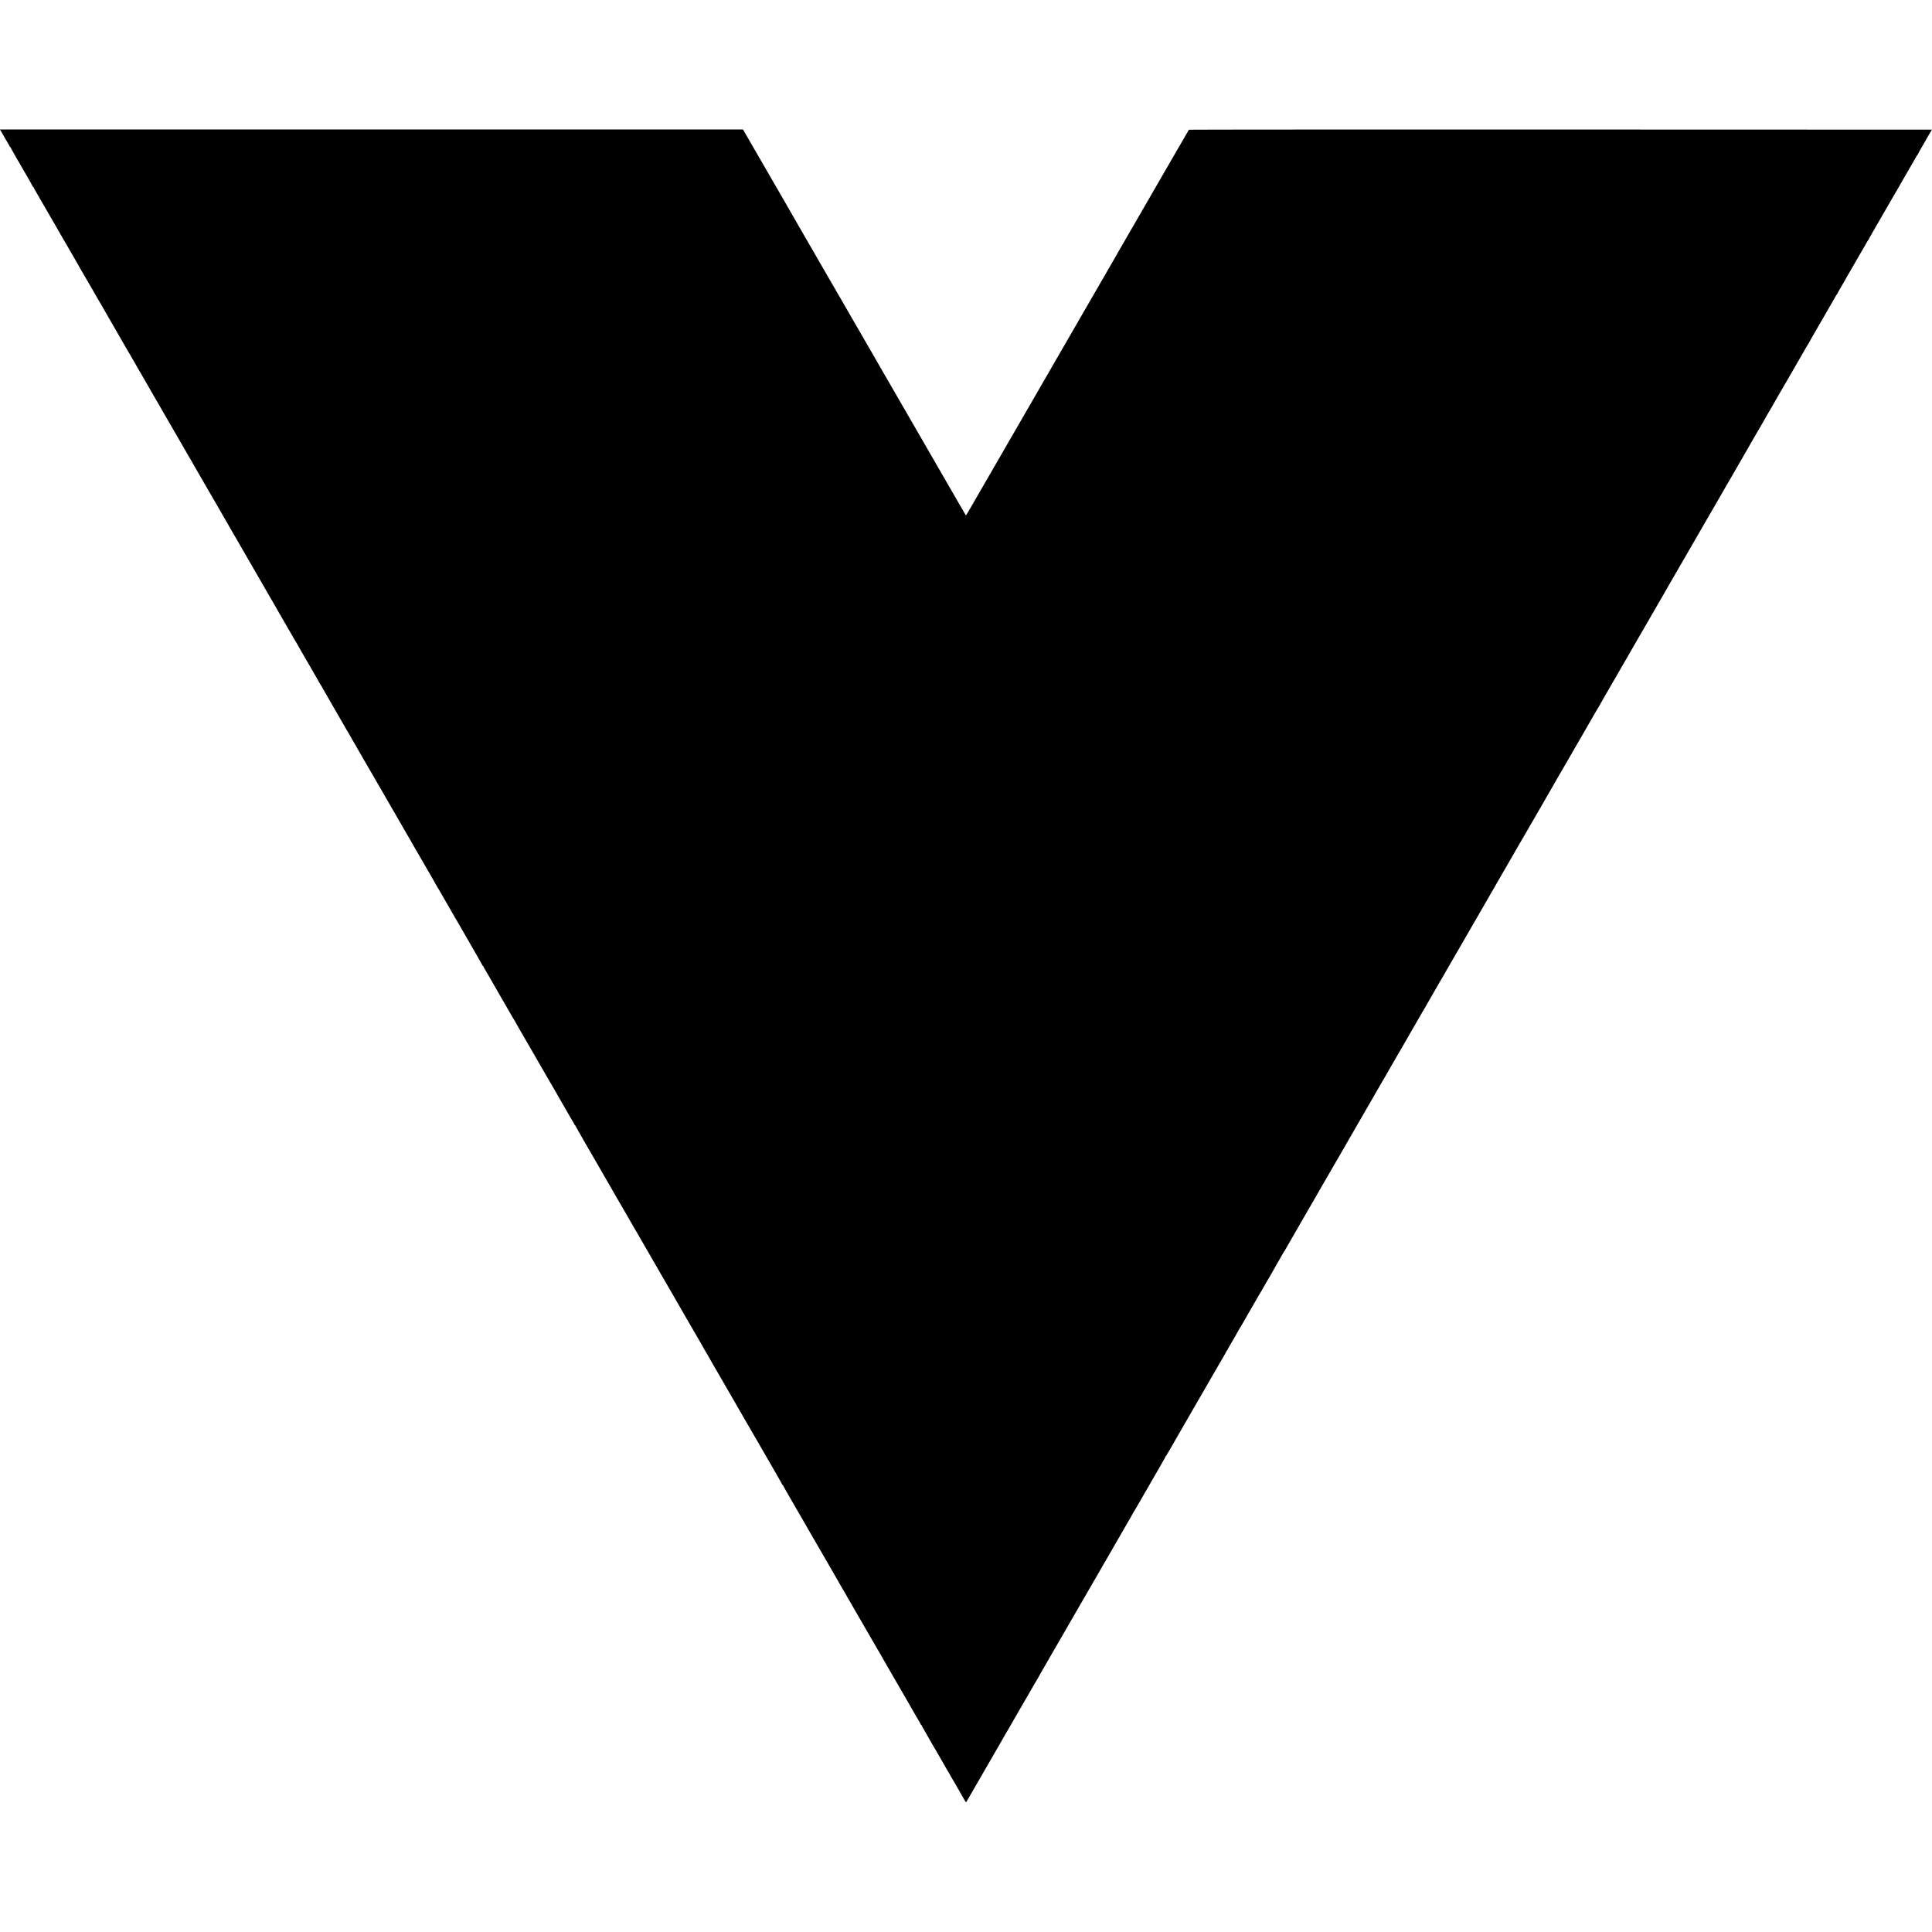
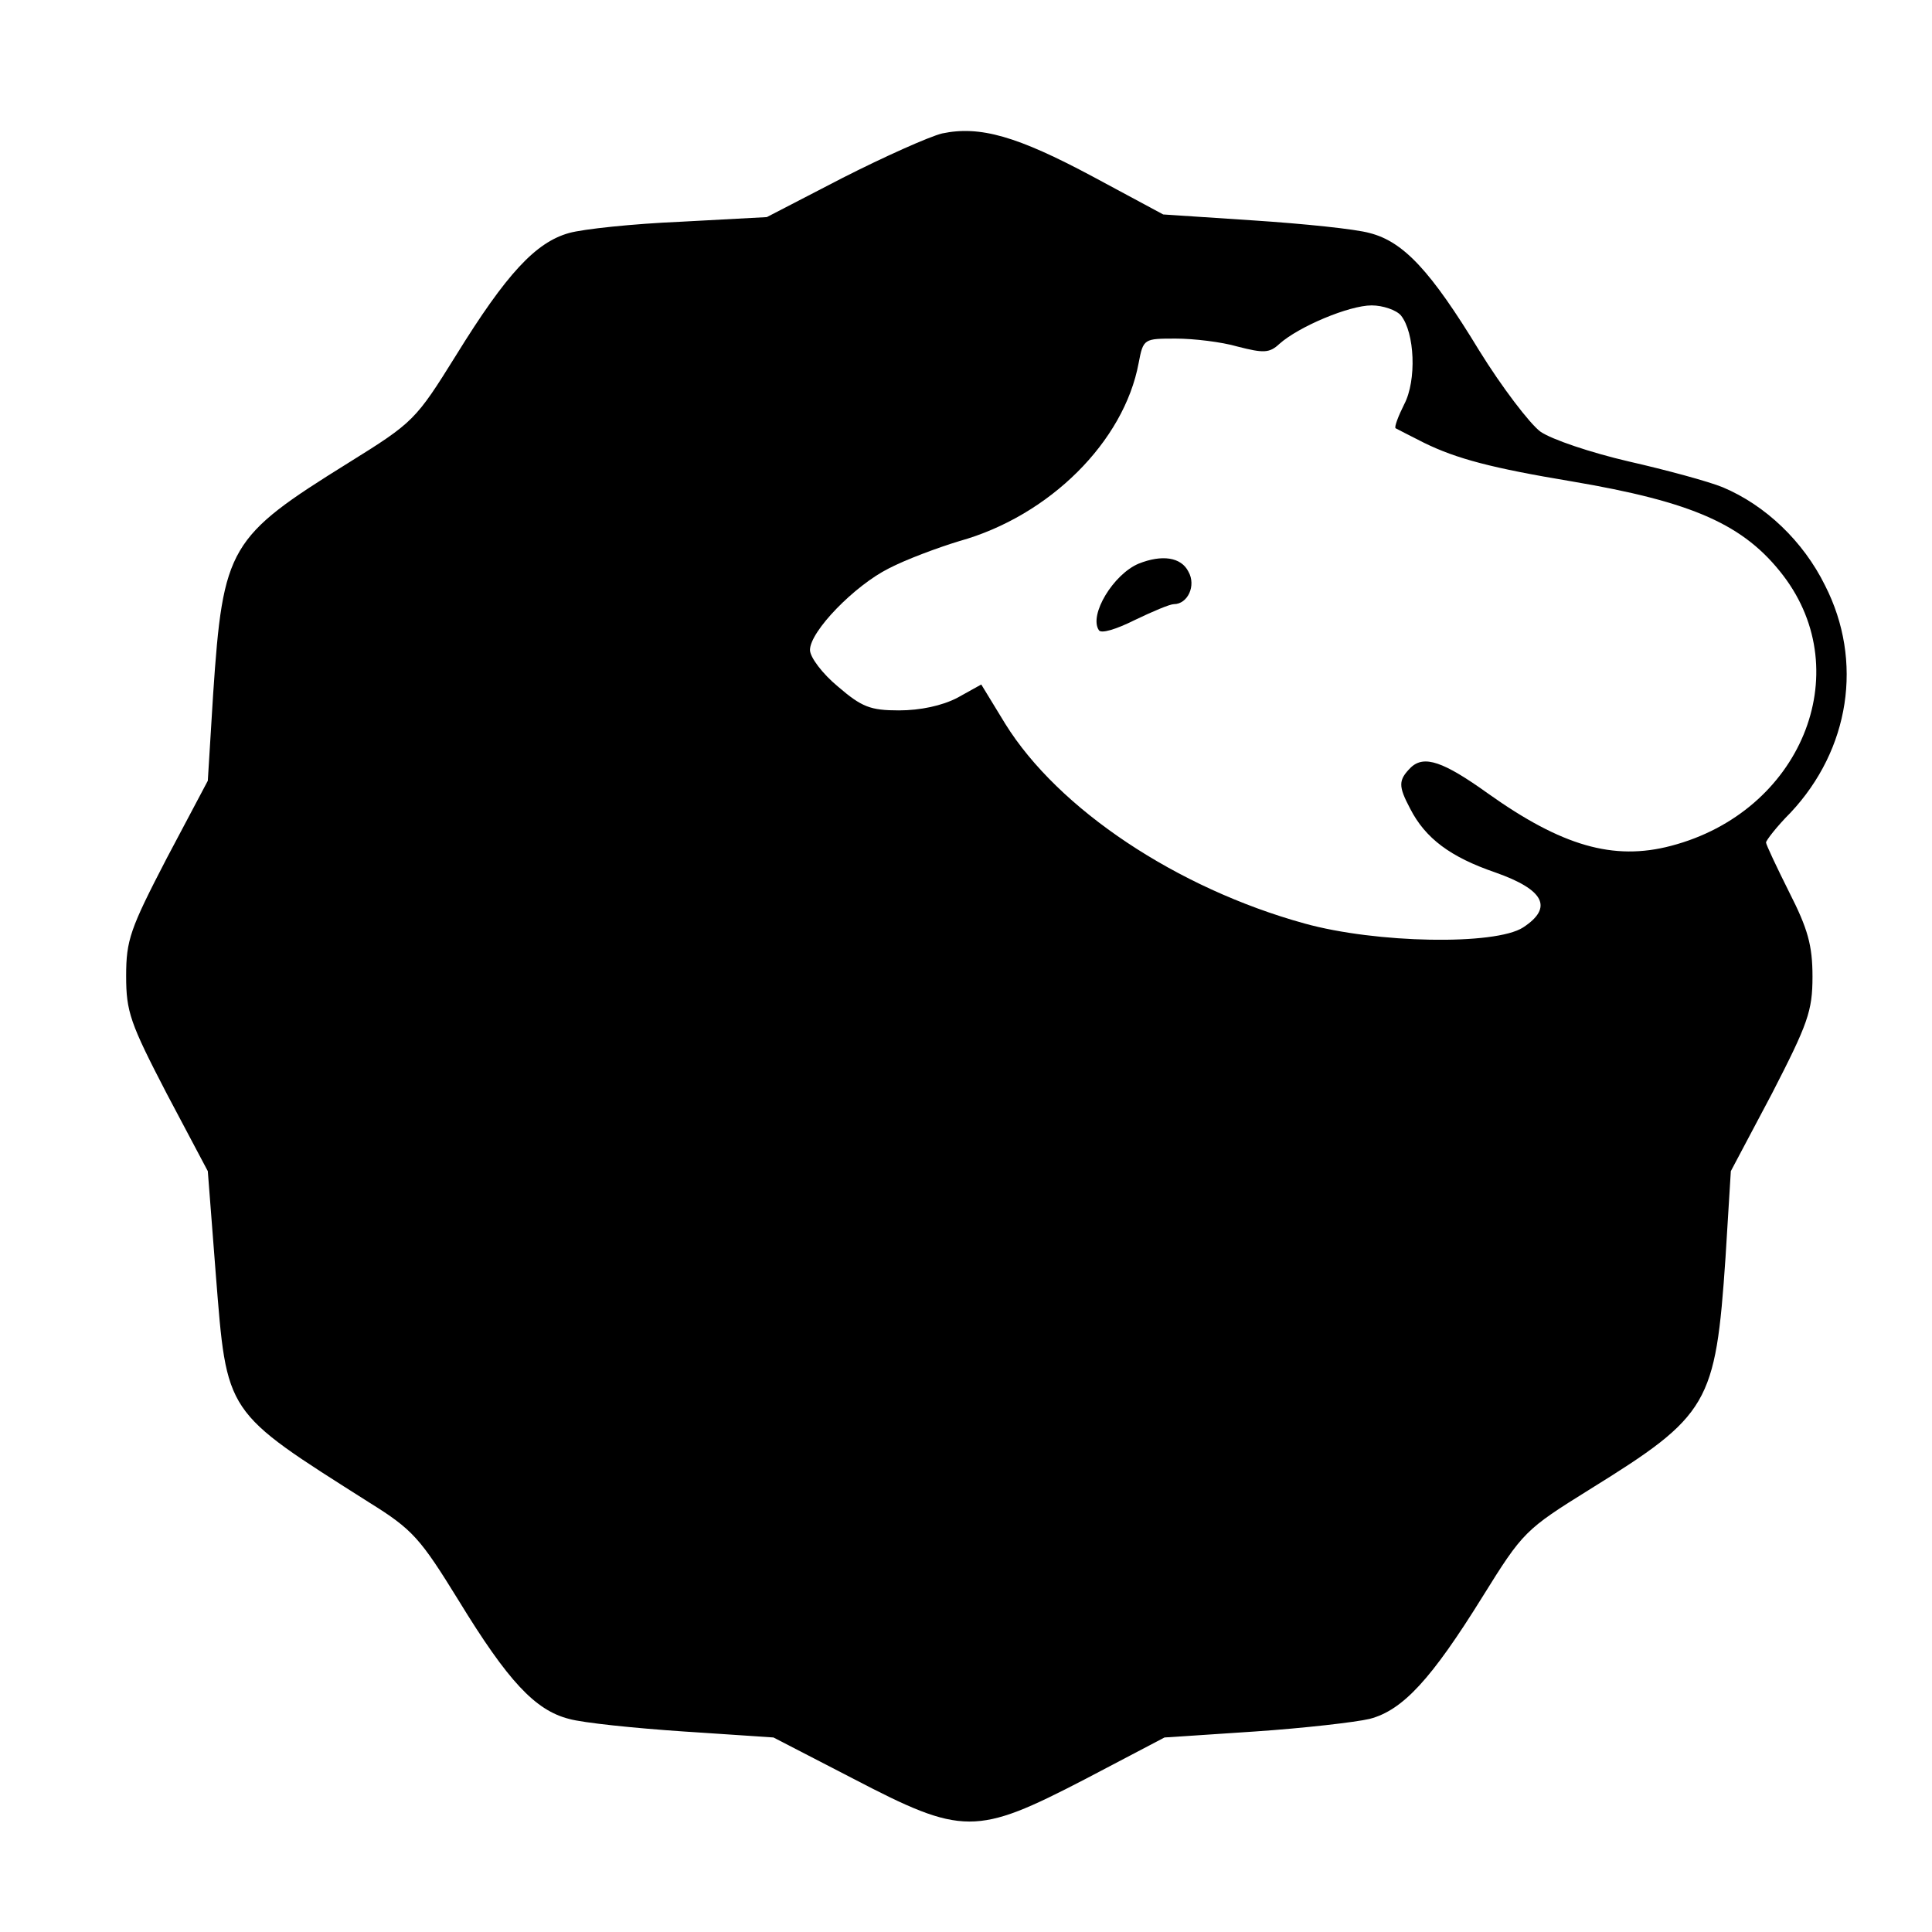
- <svg xmlns="http://www.w3.org/2000/svg" version="1.0" width="16pt" height="16pt" viewBox="0 0 16 16" preserveAspectRatio="xMidYMid meet">
-   <g transform="translate(0,16) scale(0.00032,-0.00032)" fill="#000000" stroke="none">
-     <path d="M18 46618 c45 -75 122 -207 122 -211 0 -2 25 -45 55 -95 30 -50 55 -96 55 -102 0 -5 5 -10 10 -10 6 0 10 -4 10 -9 0 -5 73 -135 161 -288 89 -153 173 -298 187 -323 14 -25 32 -57 41 -72 88 -149 187 -324 189 -335 2 -7 8 -13 13 -13 5 0 9 -4 9 -10 0 -5 46 -89 103 -187 175 -302 490 -846 507 -876 8 -16 20 -36 25 -45 28 -46 290 -498 339 -585 13 -23 74 -129 136 -236 61 -107 123 -215 137 -240 14 -25 29 -50 33 -56 5 -5 23 -37 40 -70 18 -33 38 -67 44 -75 11 -16 21 -33 63 -109 14 -25 29 -50 33 -56 4 -5 21 -35 38 -65 55 -100 261 -455 269 -465 4 -5 14 -21 20 -35 15 -29 41 -75 103 -180 24 -41 52 -88 60 -105 9 -16 57 -100 107 -185 112 -193 362 -626 380 -660 8 -14 23 -38 33 -55 11 -16 23 -37 27 -45 4 -8 26 -46 48 -85 23 -38 53 -90 67 -115 46 -81 64 -113 178 -310 62 -107 121 -210 132 -227 37 -67 56 -99 85 -148 16 -27 32 -57 36 -65 4 -8 15 -27 25 -42 9 -15 53 -89 96 -165 44 -76 177 -307 296 -513 120 -206 268 -463 330 -570 131 -227 117 -203 200 -348 36 -62 73 -125 82 -140 10 -15 21 -34 25 -42 4 -8 20 -37 36 -65 17 -27 38 -65 48 -82 49 -85 64 -111 87 -153 13 -25 28 -49 32 -55 4 -5 78 -134 165 -285 87 -151 166 -288 176 -305 10 -16 26 -43 35 -59 9 -17 125 -217 257 -445 132 -229 253 -441 270 -471 17 -30 45 -79 64 -108 18 -29 33 -54 33 -57 0 -2 20 -37 44 -77 24 -40 123 -212 221 -383 97 -170 190 -330 205 -355 16 -25 39 -65 53 -90 13 -25 81 -144 152 -265 70 -121 137 -238 150 -260 12 -22 37 -65 55 -95 18 -30 43 -73 55 -95 12 -22 48 -85 80 -140 77 -132 163 -280 190 -330 13 -22 71 -123 130 -225 59 -102 116 -199 126 -217 10 -17 29 -50 43 -72 15 -22 26 -43 26 -45 0 -2 27 -50 60 -106 33 -56 60 -103 60 -105 0 -2 55 -98 90 -155 8 -14 182 -316 239 -414 13 -22 45 -79 72 -124 27 -46 49 -86 49 -89 0 -2 14 -24 30 -48 16 -24 30 -46 30 -49 0 -5 74 -135 100 -176 5 -8 24 -42 43 -75 50 -88 58 -101 262 -455 104 -179 199 -345 213 -370 14 -25 28 -49 32 -55 4 -5 17 -26 28 -45 10 -19 62 -109 114 -200 114 -197 133 -230 170 -295 16 -27 33 -57 38 -65 17 -28 96 -165 103 -180 4 -8 16 -28 26 -45 10 -16 77 -131 148 -255 72 -124 181 -313 243 -420 62 -107 121 -209 131 -227 35 -62 323 -560 392 -678 38 -66 83 -145 100 -175 16 -30 33 -59 37 -65 4 -5 17 -27 29 -47 34 -61 56 -100 90 -156 17 -29 31 -55 31 -57 0 -2 17 -32 39 -67 21 -35 134 -229 251 -433 117 -203 235 -407 261 -451 27 -45 49 -85 49 -88 0 -4 8 -19 19 -34 15 -21 200 -341 309 -533 10 -19 33 -58 51 -87 17 -29 31 -54 31 -56 0 -2 25 -44 55 -94 30 -50 55 -95 55 -98 0 -4 6 -15 14 -23 7 -9 27 -41 43 -71 17 -30 170 -297 342 -594 171 -296 311 -542 311 -547 0 -5 5 -9 10 -9 6 0 10 -4 10 -10 0 -5 22 -47 49 -92 27 -46 58 -99 68 -118 24 -43 81 -140 93 -160 5 -8 66 -114 135 -235 69 -121 130 -227 135 -235 12 -21 259 -447 283 -490 10 -19 28 -47 38 -62 11 -14 19 -29 19 -32 0 -3 37 -69 83 -148 99 -170 305 -526 337 -583 13 -22 31 -53 41 -70 11 -16 22 -37 26 -45 7 -14 82 -146 103 -180 14 -24 181 -311 205 -355 13 -22 46 -80 75 -130 29 -49 64 -110 78 -135 14 -25 51 -88 82 -140 31 -52 59 -102 63 -110 4 -8 18 -33 31 -55 205 -353 284 -489 309 -535 17 -30 45 -78 62 -106 18 -28 36 -60 39 -72 4 -12 12 -22 17 -22 5 0 9 -4 9 -10 0 -5 109 -197 241 -427 133 -230 250 -431 259 -448 51 -90 222 -385 280 -485 37 -63 78 -135 92 -160 14 -25 67 -117 118 -205 51 -88 101 -175 111 -193 34 -58 55 -95 149 -257 51 -88 101 -173 110 -190 9 -16 76 -131 147 -255 72 -124 140 -241 151 -260 61 -108 281 -489 355 -615 38 -66 77 -133 87 -150 35 -63 91 -161 100 -175 14 -23 99 -169 128 -220 54 -97 135 -235 142 -245 4 -5 20 -32 35 -60 26 -48 238 -416 276 -480 10 -16 26 -46 37 -65 30 -53 382 -661 403 -695 10 -16 22 -37 26 -45 4 -8 26 -48 50 -88 24 -41 43 -75 43 -77 0 -2 22 -40 50 -85 27 -45 50 -84 50 -86 0 -3 38 -69 83 -147 84 -142 302 -520 340 -587 10 -19 34 -60 52 -90 18 -30 44 -75 57 -100 14 -25 45 -79 70 -120 25 -41 56 -96 70 -121 14 -25 77 -133 138 -240 62 -107 122 -210 132 -229 25 -43 310 -535 337 -581 11 -19 26 -45 34 -59 17 -32 238 -414 266 -460 11 -19 24 -41 28 -49 3 -7 75 -133 160 -278 84 -146 153 -269 153 -274 0 -5 5 -9 10 -9 6 0 10 -4 10 -10 0 -5 82 -150 181 -322 182 -314 201 -346 240 -415 12 -21 80 -139 152 -263 71 -124 141 -245 155 -270 14 -25 28 -49 32 -55 6 -8 145 -248 220 -380 37 -66 209 -362 229 -395 11 -19 24 -42 28 -49 4 -8 67 -118 140 -243 73 -125 133 -230 133 -233 0 -2 15 -28 33 -57 19 -29 47 -78 64 -108 17 -30 53 -93 79 -139 53 -90 82 -141 157 -272 82 -142 115 -199 381 -659 142 -245 268 -463 281 -485 12 -22 71 -125 132 -230 60 -104 172 -298 248 -430 76 -132 146 -253 156 -270 11 -16 22 -36 26 -44 3 -8 30 -54 60 -103 29 -49 53 -91 53 -93 0 -3 18 -34 40 -70 22 -36 40 -67 40 -69 0 -2 37 -66 81 -142 45 -77 98 -168 119 -204 20 -36 47 -81 58 -100 12 -19 27 -47 33 -62 6 -16 15 -28 20 -28 5 0 9 -4 9 -9 0 -6 63 -118 140 -251 77 -133 140 -243 140 -245 0 -2 18 -33 41 -70 22 -37 49 -83 60 -101 10 -19 29 -51 40 -71 25 -45 109 -189 126 -218 7 -11 17 -29 22 -40 6 -11 22 -38 35 -60 14 -22 37 -62 52 -90 14 -27 35 -62 45 -77 11 -14 19 -29 19 -32 0 -3 18 -35 40 -71 22 -36 40 -67 40 -69 0 -2 19 -35 42 -72 23 -38 55 -94 72 -124 26 -47 139 -244 171 -298 6 -9 21 -36 34 -60 28 -48 37 -51 51 -19 6 12 19 36 29 52 10 17 27 46 38 65 11 19 104 181 208 360 103 179 199 345 213 370 14 25 42 74 64 109 21 34 38 65 38 67 0 2 18 33 40 69 22 36 40 67 40 69 0 3 177 310 199 346 16 26 136 234 140 244 2 5 25 44 52 88 27 44 49 81 49 84 0 2 18 34 40 70 22 36 40 67 40 69 0 2 20 36 43 77 35 58 169 289 297 513 9 17 50 86 90 155 40 69 86 150 103 180 16 30 35 62 41 70 6 8 16 24 22 35 35 64 72 129 167 293 59 100 116 199 127 220 11 20 30 53 41 72 43 72 1070 1850 1121 1940 14 25 65 113 113 195 48 83 96 166 107 185 10 19 28 50 38 68 11 18 73 124 137 235 64 111 175 303 246 427 71 124 173 299 225 390 52 91 116 202 143 248 27 45 49 85 49 89 0 4 6 14 14 22 7 9 28 43 46 76 26 47 251 436 378 655 11 19 29 51 40 70 11 19 101 176 201 348 99 172 181 317 181 323 0 5 5 9 10 9 6 0 10 5 10 11 0 6 8 23 18 37 11 15 32 52 49 82 16 30 130 228 253 440 122 212 234 405 248 430 13 25 39 70 57 100 39 65 69 117 130 225 25 44 50 87 55 95 12 19 78 134 220 380 61 107 129 224 150 260 161 277 222 382 246 425 15 28 47 83 71 123 24 41 43 78 43 83 0 5 4 9 8 9 4 0 13 12 19 28 7 15 23 45 36 67 66 110 277 478 277 483 0 3 6 13 14 21 7 9 27 41 43 71 17 30 45 80 63 110 34 57 375 649 394 685 6 11 16 27 22 35 6 8 26 42 44 75 18 33 41 74 51 90 10 17 24 41 32 55 54 97 72 128 88 152 11 14 19 28 19 30 0 3 79 141 175 308 96 167 175 305 175 308 0 3 6 13 14 21 7 9 26 39 41 66 33 60 276 483 338 587 24 40 46 80 50 88 4 8 13 24 20 35 14 23 95 163 125 215 11 19 52 91 92 160 40 69 80 139 90 155 9 17 103 179 207 360 105 182 200 346 211 365 103 181 463 802 489 845 7 11 15 27 19 35 4 8 29 51 55 95 64 110 828 1433 848 1470 9 17 24 41 33 55 9 14 29 48 45 77 15 28 52 93 82 145 30 51 62 107 71 123 17 30 231 398 400 690 51 88 103 179 115 202 12 23 26 48 32 55 6 7 24 38 40 68 17 30 61 107 98 170 37 63 84 144 103 180 19 36 41 72 48 81 8 8 14 18 14 21 0 4 27 51 59 106 32 55 72 124 89 154 16 29 71 125 122 213 51 88 104 180 118 205 13 25 28 50 32 55 4 6 17 26 28 45 11 19 45 80 77 135 31 55 66 116 77 135 11 19 88 152 171 295 401 694 620 1072 650 1125 11 19 87 152 170 295 83 143 158 273 166 288 9 16 21 36 26 45 6 9 31 52 55 96 25 43 54 94 66 115 11 20 95 164 186 321 91 157 173 299 182 315 9 17 26 46 37 65 12 19 66 114 121 210 56 96 108 186 117 200 8 14 24 40 34 59 24 45 383 664 412 713 5 9 17 29 26 45 15 28 120 210 241 419 36 61 68 117 72 125 4 8 12 23 19 34 35 57 245 420 262 453 11 20 35 61 53 90 17 29 32 54 32 56 0 3 28 51 62 108 33 57 70 119 80 138 10 19 23 42 28 50 5 8 32 53 59 100 27 47 149 258 271 470 122 212 234 405 248 430 30 53 62 108 80 135 6 11 15 27 19 35 4 8 85 150 181 315 96 165 187 323 202 350 31 56 116 202 130 225 5 8 25 42 43 75 19 33 92 159 162 280 149 257 157 271 202 350 19 33 38 67 43 75 9 14 228 392 275 475 12 22 55 96 95 165 40 69 80 139 90 155 24 42 202 350 221 383 9 15 27 47 41 72 14 25 75 131 136 236 61 106 121 210 134 232 99 172 271 470 279 482 5 8 23 40 40 70 18 30 81 141 142 245 60 105 121 210 135 235 14 25 71 124 127 220 56 96 143 247 194 335 51 88 96 167 102 175 14 24 180 311 204 355 23 43 340 590 356 615 5 8 50 87 101 175 171 301 517 898 582 1008 25 43 46 81 46 83 0 2 12 23 27 47 14 23 40 67 56 97 16 30 35 62 42 70 7 8 15 22 18 30 4 8 20 38 37 65 16 28 33 57 37 65 6 12 111 196 143 250 5 8 55 95 112 193 57 98 113 195 126 215 12 20 27 46 32 57 6 11 14 27 20 35 5 8 76 130 156 270 80 140 165 287 187 325 23 39 52 90 66 115 13 25 30 52 37 61 8 8 14 18 14 21 0 4 41 77 92 165 50 87 175 302 276 478 101 176 208 360 236 408 28 49 67 117 86 152 19 35 41 70 48 77 6 6 12 15 12 19 0 7 124 224 167 291 12 21 23 40 23 42 0 2 21 40 46 83 26 43 55 92 64 109 54 95 327 568 354 614 19 30 45 75 59 100 71 128 82 145 89 148 4 2 8 8 8 13 0 5 42 82 94 172 311 538 496 858 518 897 14 25 40 70 58 100 18 30 42 71 53 90 10 19 79 139 152 265 73 127 142 246 153 265 10 19 43 76 72 125 29 50 63 108 75 130 65 116 80 140 87 143 4 2 8 8 8 12 0 8 114 212 140 250 6 8 14 24 20 35 5 11 54 97 108 190 l100 170 -9611 3 c-5286 1 -9614 -1 -9618 -5 -5 -6 -419 -719 -619 -1068 -89 -155 -267 -463 -323 -560 -38 -66 -81 -140 -95 -165 -31 -56 -263 -457 -526 -910 -110 -190 -224 -388 -254 -440 -29 -52 -61 -109 -71 -125 -23 -39 -243 -420 -268 -465 -11 -19 -204 -352 -428 -740 -224 -388 -477 -826 -563 -975 -85 -148 -185 -322 -222 -385 -37 -63 -120 -207 -185 -320 -65 -113 -177 -306 -248 -430 -72 -124 -172 -297 -222 -385 -51 -88 -142 -245 -202 -350 -131 -226 -247 -427 -408 -705 -65 -113 -249 -432 -410 -710 -160 -278 -388 -673 -506 -877 -118 -205 -216 -373 -219 -373 -3 0 -52 82 -109 183 -58 100 -144 250 -192 332 -95 164 -402 696 -647 1120 -85 149 -228 396 -317 550 -212 365 -982 1700 -1008 1745 -10 19 -43 76 -72 125 -29 50 -64 110 -77 135 -14 25 -63 110 -110 190 -47 80 -96 165 -110 190 -14 25 -99 171 -188 325 -89 154 -174 300 -188 325 -13 25 -64 113 -112 195 -48 83 -140 242 -205 355 -65 113 -183 317 -263 454 -79 137 -152 264 -163 282 -50 89 -335 583 -354 614 -12 19 -34 58 -50 85 -15 28 -129 226 -253 440 -124 215 -235 408 -247 430 -12 22 -69 121 -127 220 -58 99 -226 389 -373 645 -148 256 -324 561 -392 678 -67 117 -134 232 -147 255 -13 23 -33 59 -46 80 l-22 37 -9615 0 -9615 0 20 -32z" />
+ <svg xmlns="http://www.w3.org/2000/svg" version="1.0" width="291pt" height="291pt" viewBox="0 0 291 291" preserveAspectRatio="xMidYMid meet">
+   <g transform="translate(0,291) scale(0.1,-0.1)" fill="#000000" stroke="none">
+     <path d="M1419 2709 c-20 -5 -87 -35 -150 -67 l-114 -59 -130 -7 c-71 -3 -147 -11 -168 -17 -50 -14 -94 -61 -170 -184 -61 -98 -64 -101 -162 -162 -180 -112 -189 -126 -204 -349 l-8 -130 -62 -117 c-55 -106 -61 -123 -61 -177 0 -54 6 -71 61 -177 l62 -117 12 -155 c17 -213 12 -205 231 -344 66 -41 77 -54 135 -148 74 -121 115 -165 166 -178 21 -6 99 -14 173 -19 l135 -9 120 -62 c165 -86 185 -86 349 -1 l120 63 136 9 c74 5 152 14 173 19 50 13 93 60 170 184 61 98 64 101 162 162 179 111 189 128 204 349 l8 130 62 117 c54 105 61 124 61 176 0 47 -7 72 -35 127 -19 38 -35 72 -35 75 0 3 16 24 37 45 89 95 110 228 52 342 -33 67 -90 121 -154 148 -22 9 -85 26 -142 39 -56 13 -116 33 -133 45 -16 12 -58 67 -92 122 -73 120 -114 164 -165 177 -21 6 -99 14 -175 19 l-136 9 -106 57 c-114 61 -170 77 -227 65z m691 -274 c21 -26 24 -98 5 -134 -9 -18 -15 -34 -13 -36 2 -1 21 -11 43 -22 49 -24 102 -38 222 -58 183 -31 260 -65 319 -142 112 -147 26 -356 -169 -407 -87 -23 -165 0 -276 79 -67 48 -96 58 -116 39 -19 -19 -19 -28 -1 -62 23 -45 61 -73 128 -96 74 -26 88 -53 42 -83 -42 -27 -221 -24 -329 6 -192 53 -371 172 -451 301 l-36 59 -36 -20 c-23 -12 -56 -19 -88 -19 -43 0 -56 5 -92 36 -23 19 -42 44 -42 55 0 28 67 97 119 123 25 13 73 31 106 41 136 38 248 150 270 268 7 37 8 37 56 37 27 0 69 -5 93 -12 39 -10 48 -10 63 4 29 26 105 58 139 58 17 0 37 -7 44 -15z" />
+     <path d="M1715 2061 c-38 -16 -75 -77 -60 -100 3 -6 26 1 54 15 27 13 53 24 59 24 21 0 34 28 22 49 -11 22 -40 26 -75 12z" />
  </g>
</svg>
